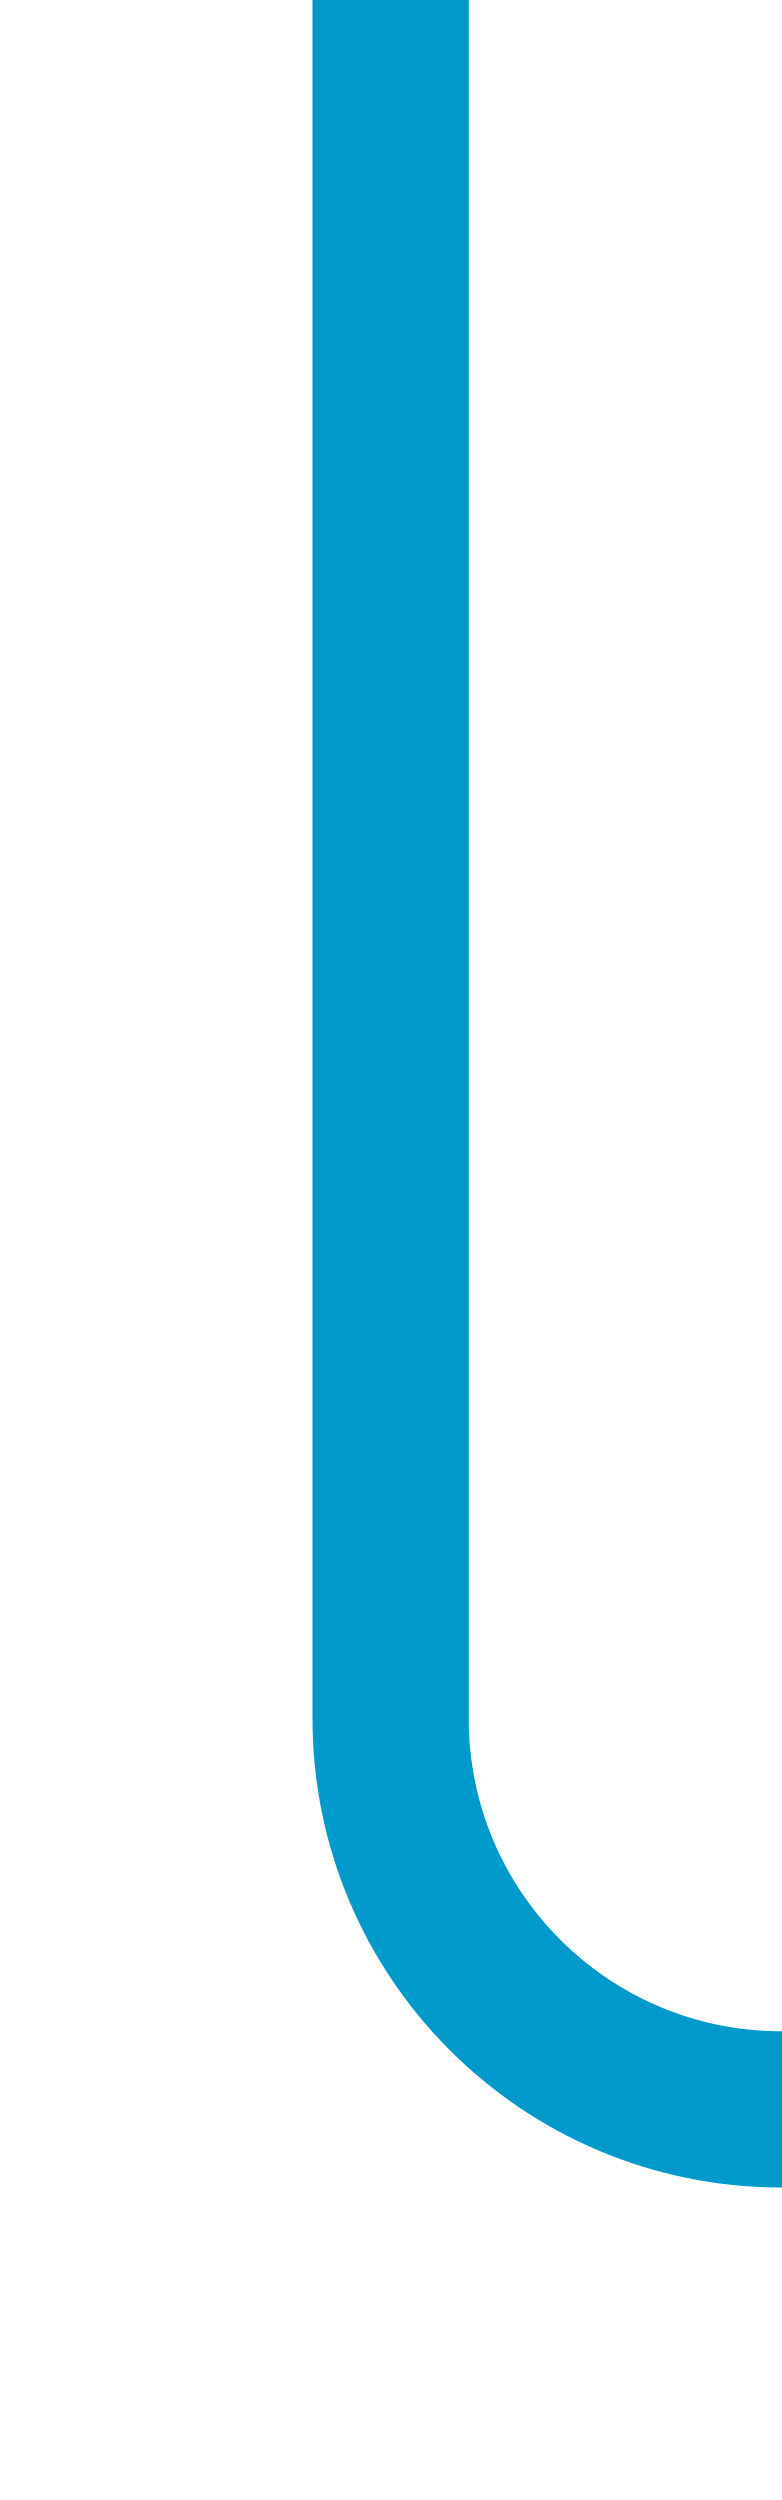
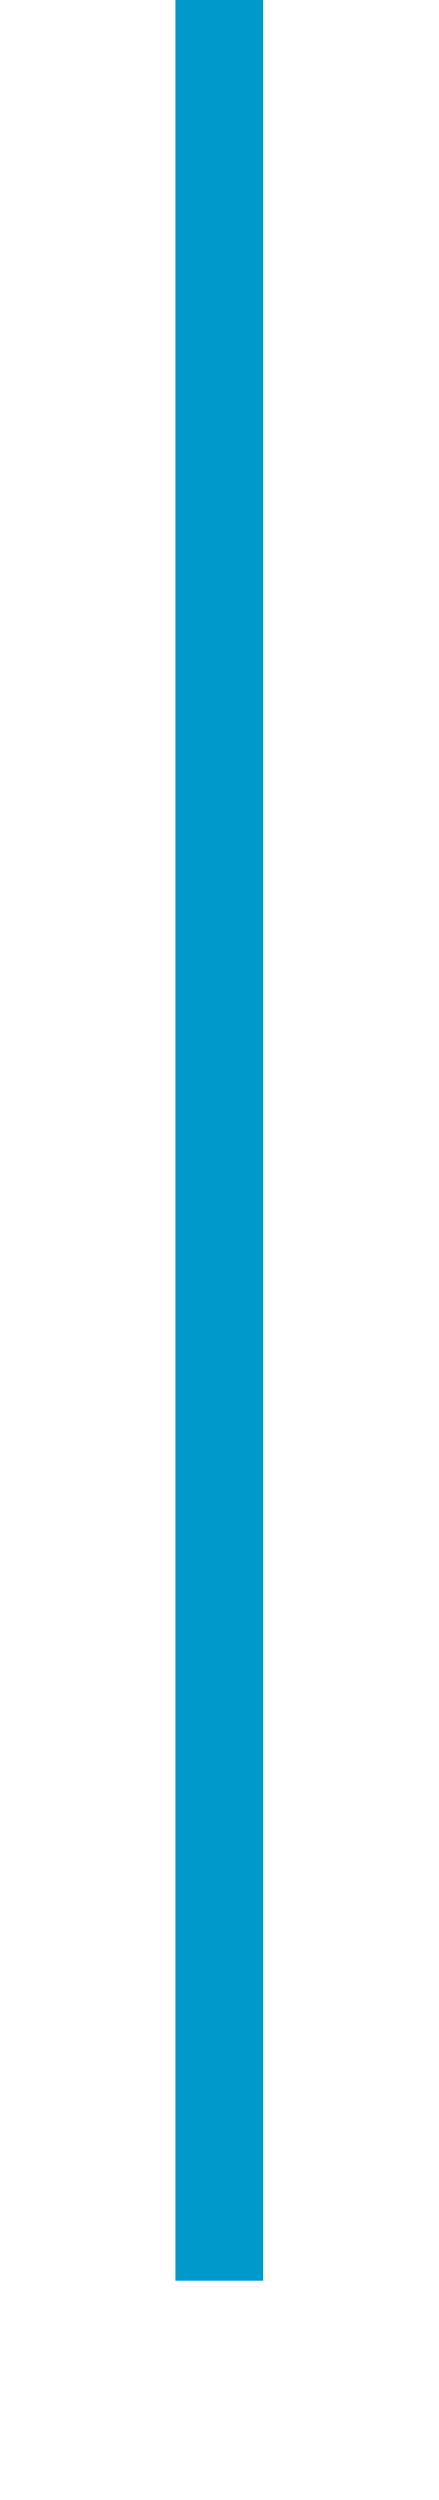
- <svg xmlns="http://www.w3.org/2000/svg" version="1.1" width="10px" height="32px" preserveAspectRatio="xMidYMin meet" viewBox="508 363  8 32">
-   <path d="M 512 363  L 512 385  A 5 5 0 0 0 517 390 L 623 390  A 5 5 0 0 1 628 395 L 628 429  " stroke-width="2" stroke="#0099cc" fill="none" />
+ <svg xmlns="http://www.w3.org/2000/svg" version="1.1" width="10px" height="57px" preserveAspectRatio="xMidYMin meet" viewBox="624 247  8 57">
+   <path d="M 628 299  L 628 247  " stroke-width="2" stroke="#0099cc" fill="none" />
</svg>
